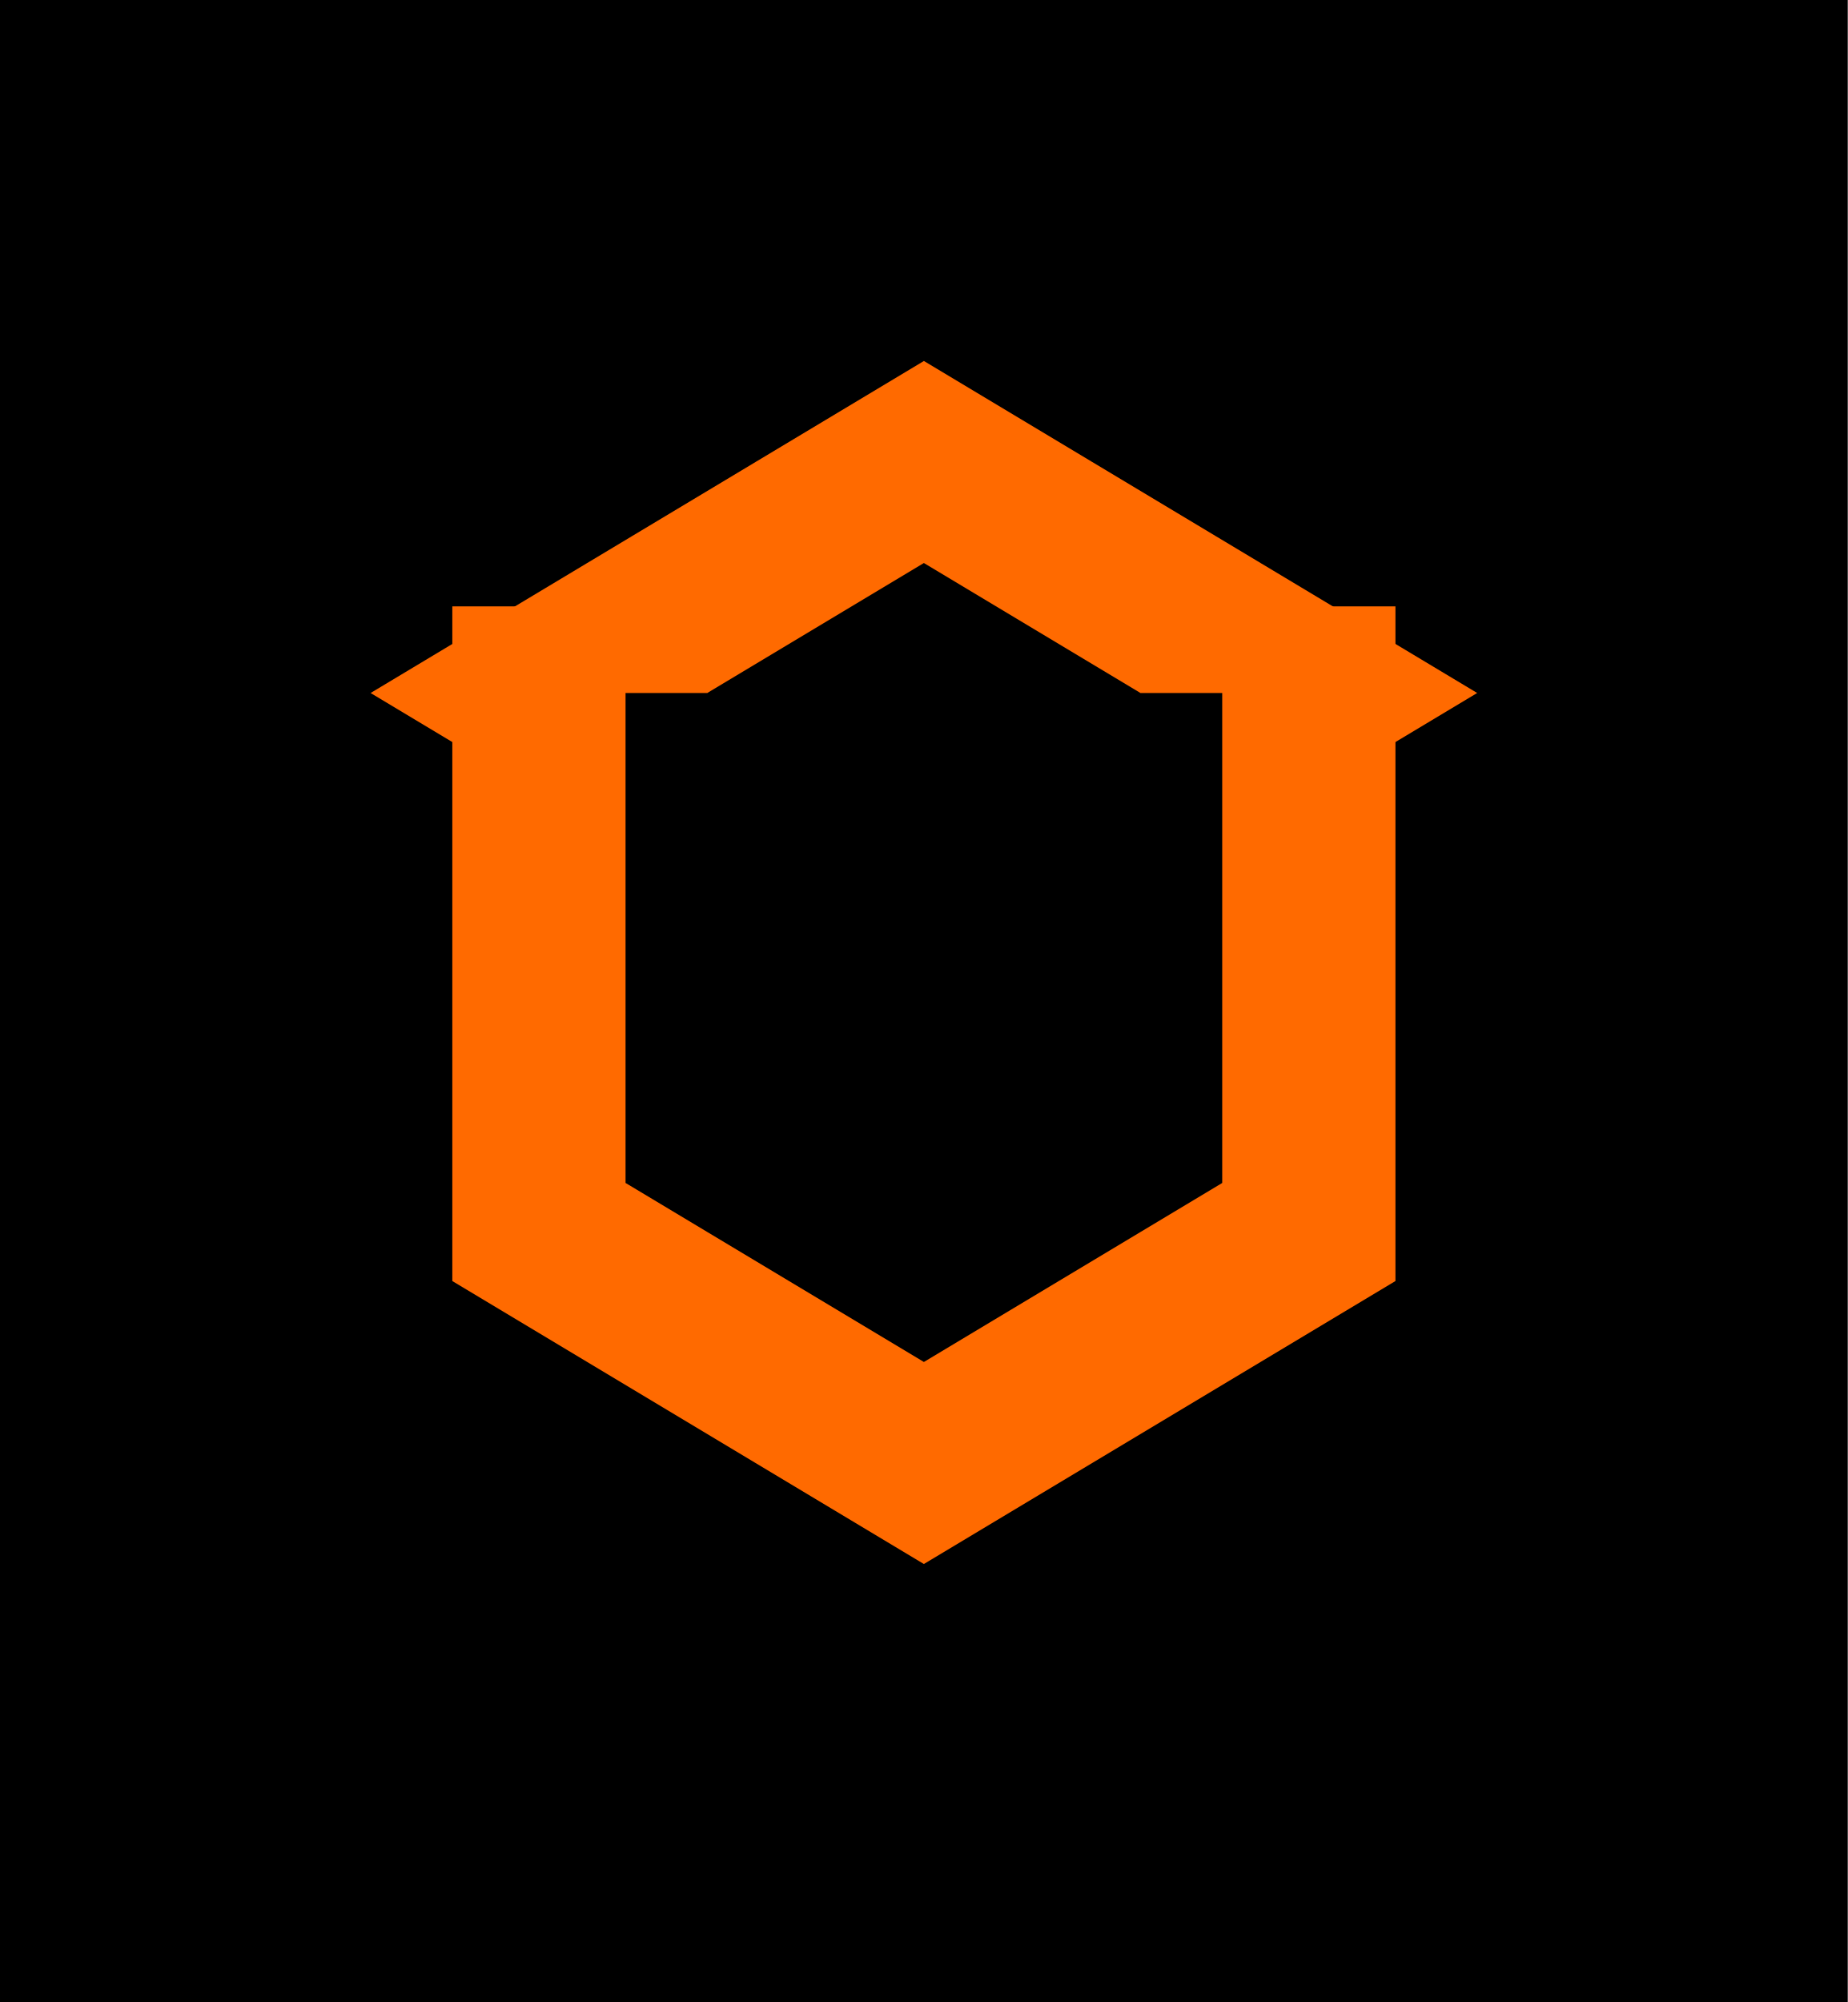
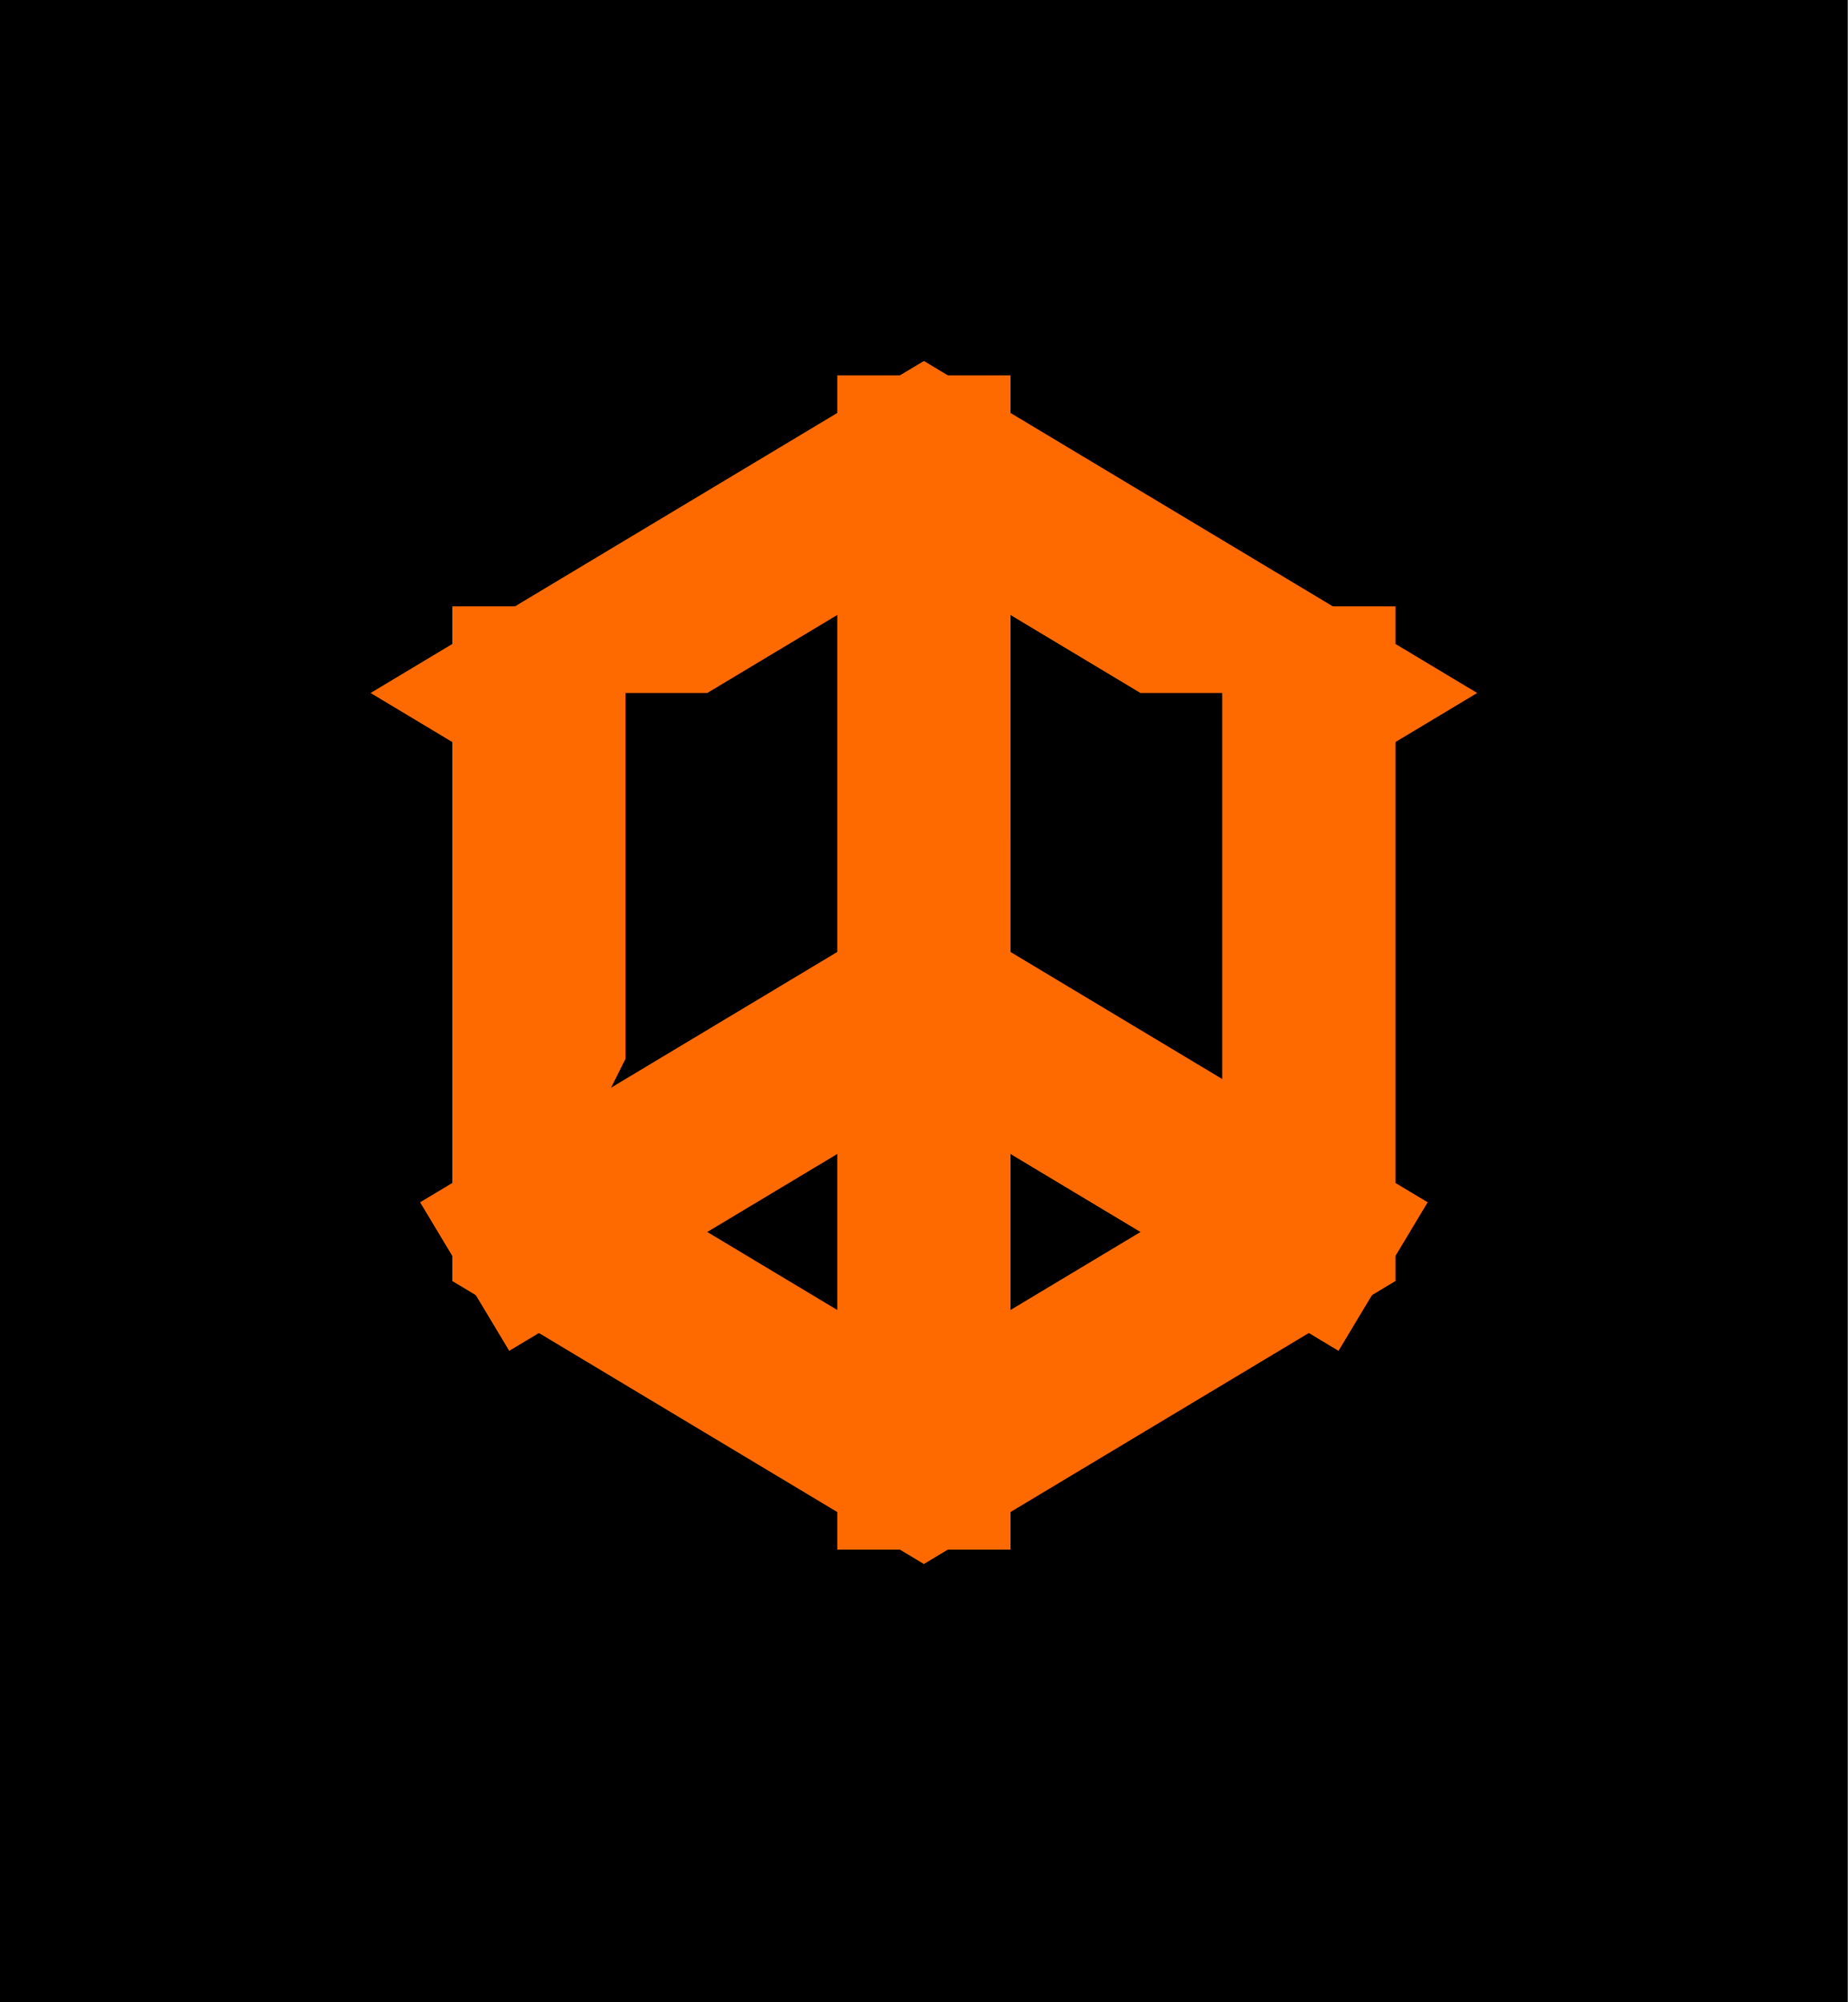
<svg xmlns="http://www.w3.org/2000/svg" viewBox="0 0 24 26">
  <rect width="24" height="26" fill="#000000" />
  <g stroke="#FF6A00" stroke-width="2.25" stroke-linecap="square" stroke-linejoin="miter" stroke-miterlimit="4">
    <path d="M7 9 L12 6 L17 9 L12 12 Z" fill="#000000" />
    <path d="M7 9 L7 16 L12 19 L17 16 L17 9" fill="#000000" />
+     <path d="M12 12 L12 19" />
+     <path d="M12 6 L12 13 L7 16" />
+     <path d="M12 13 L17 16" />
  </g>
</svg>
